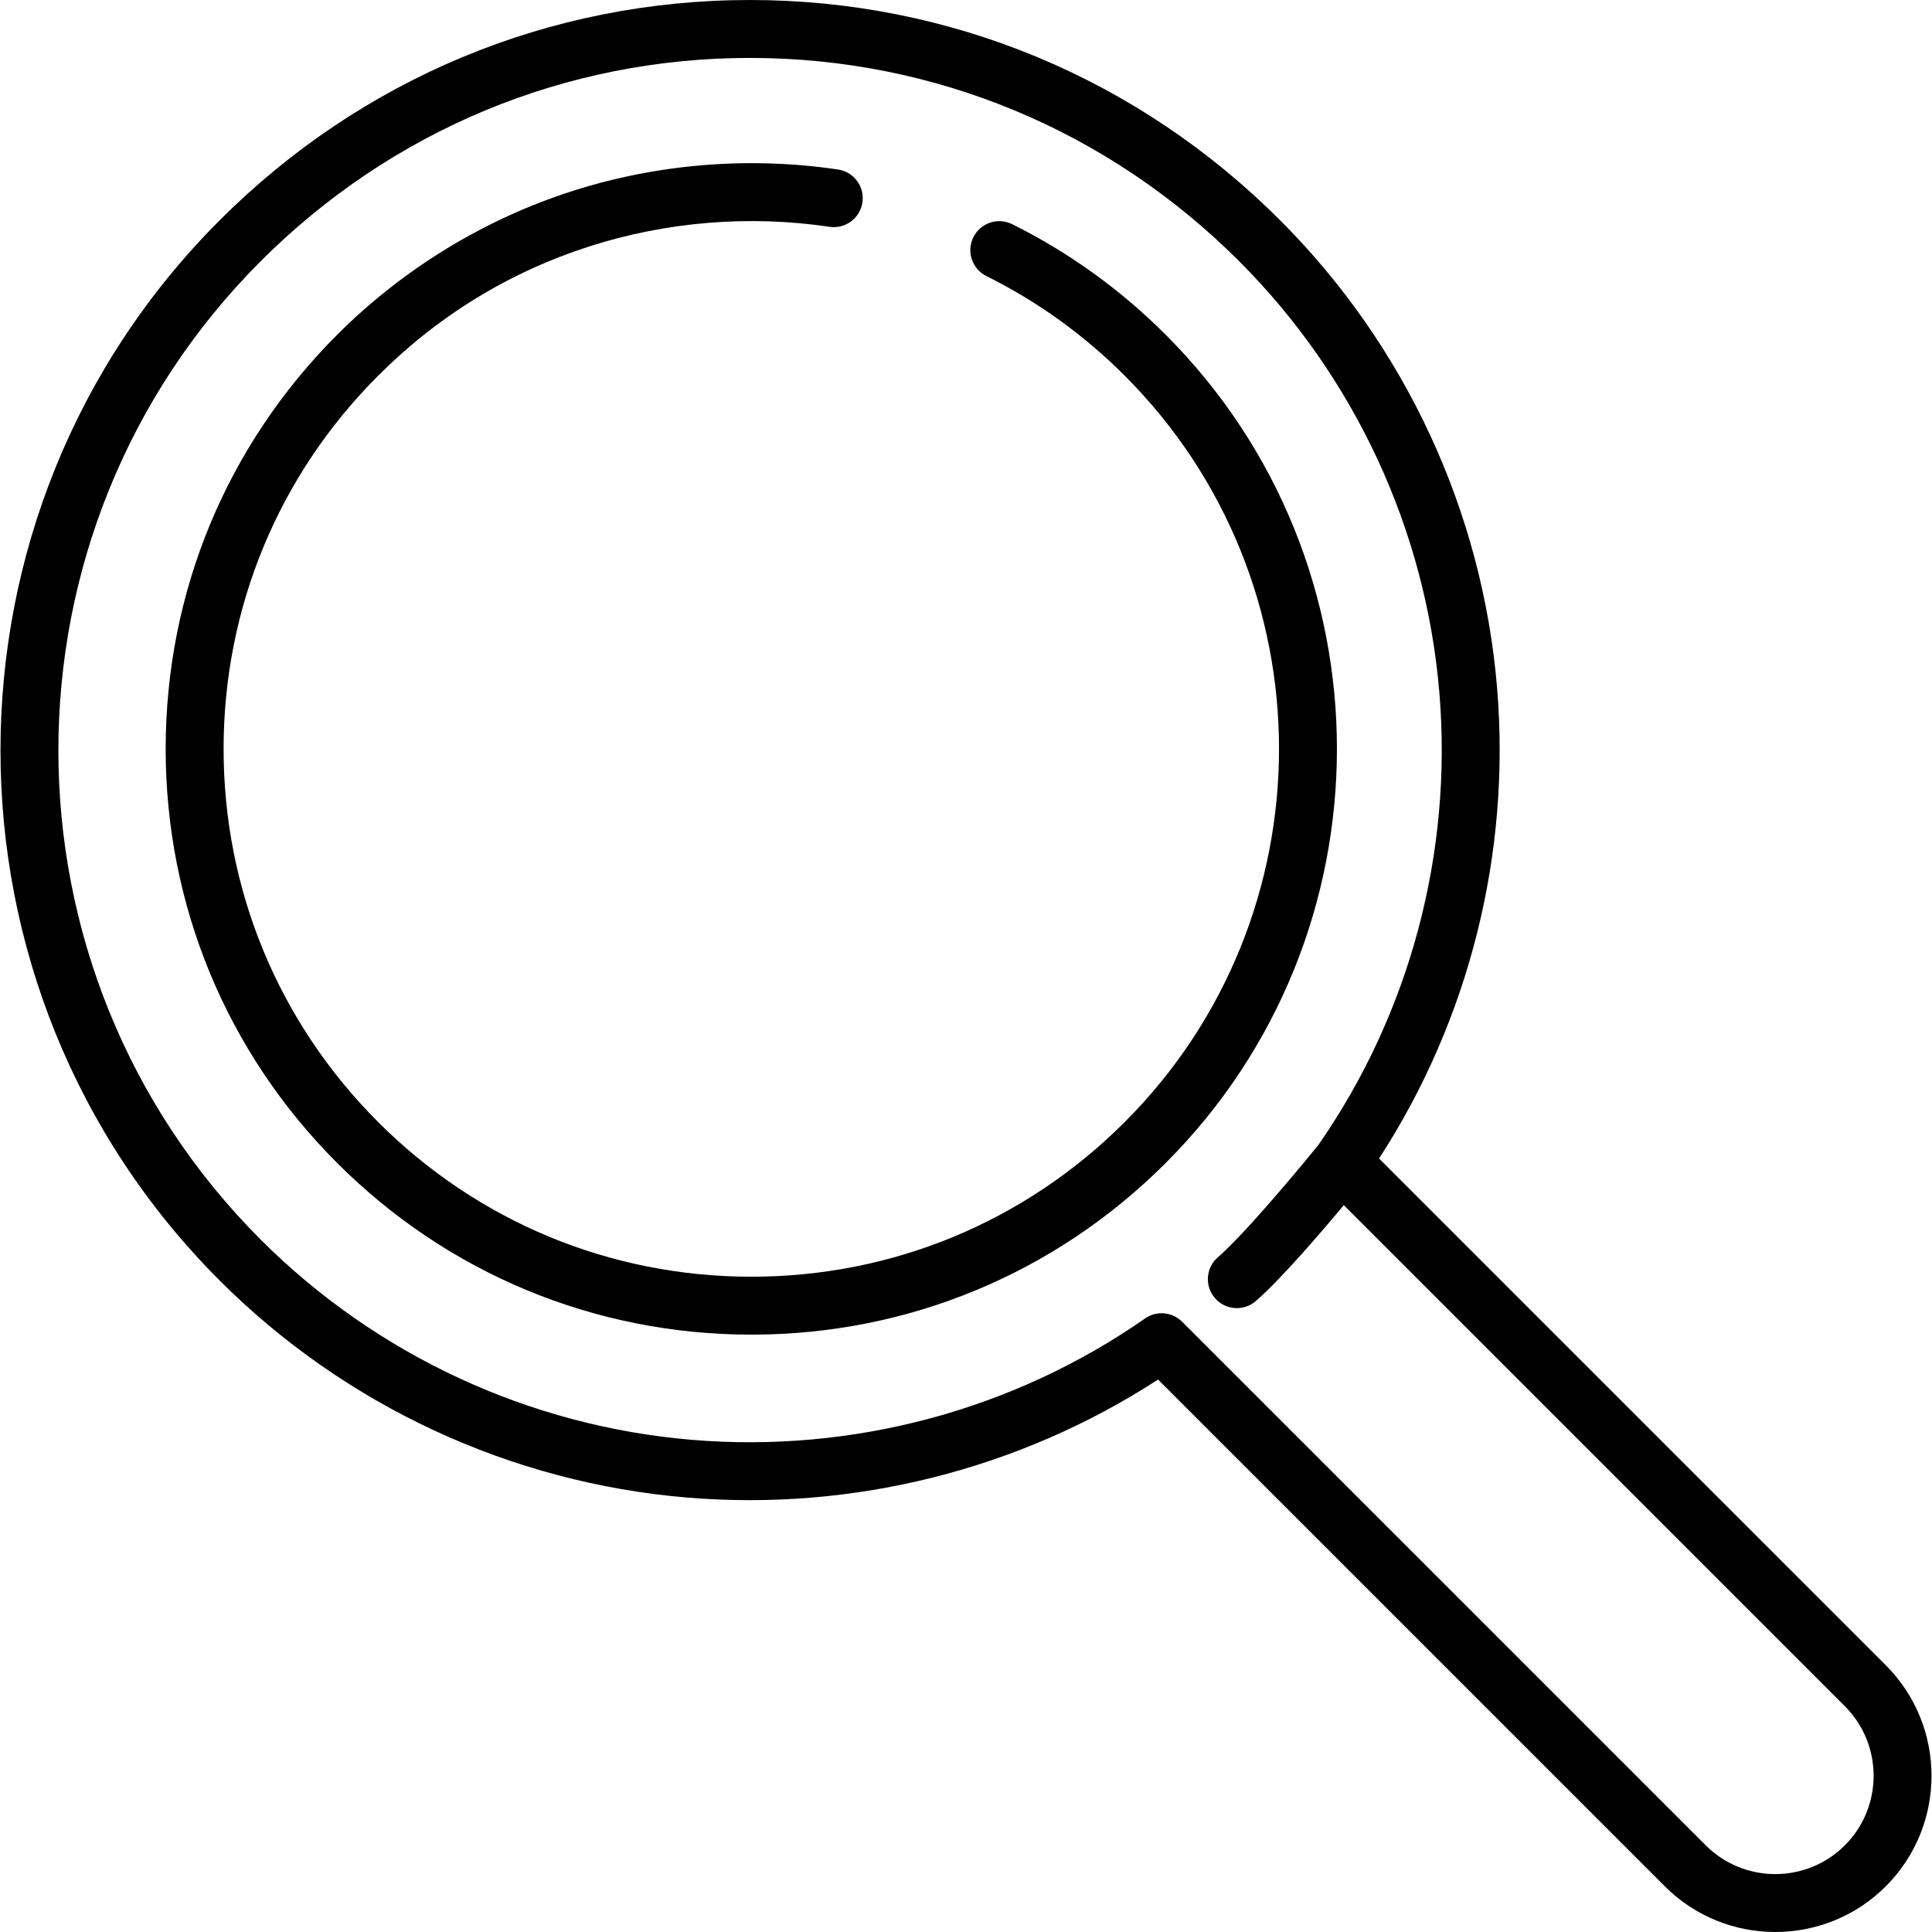
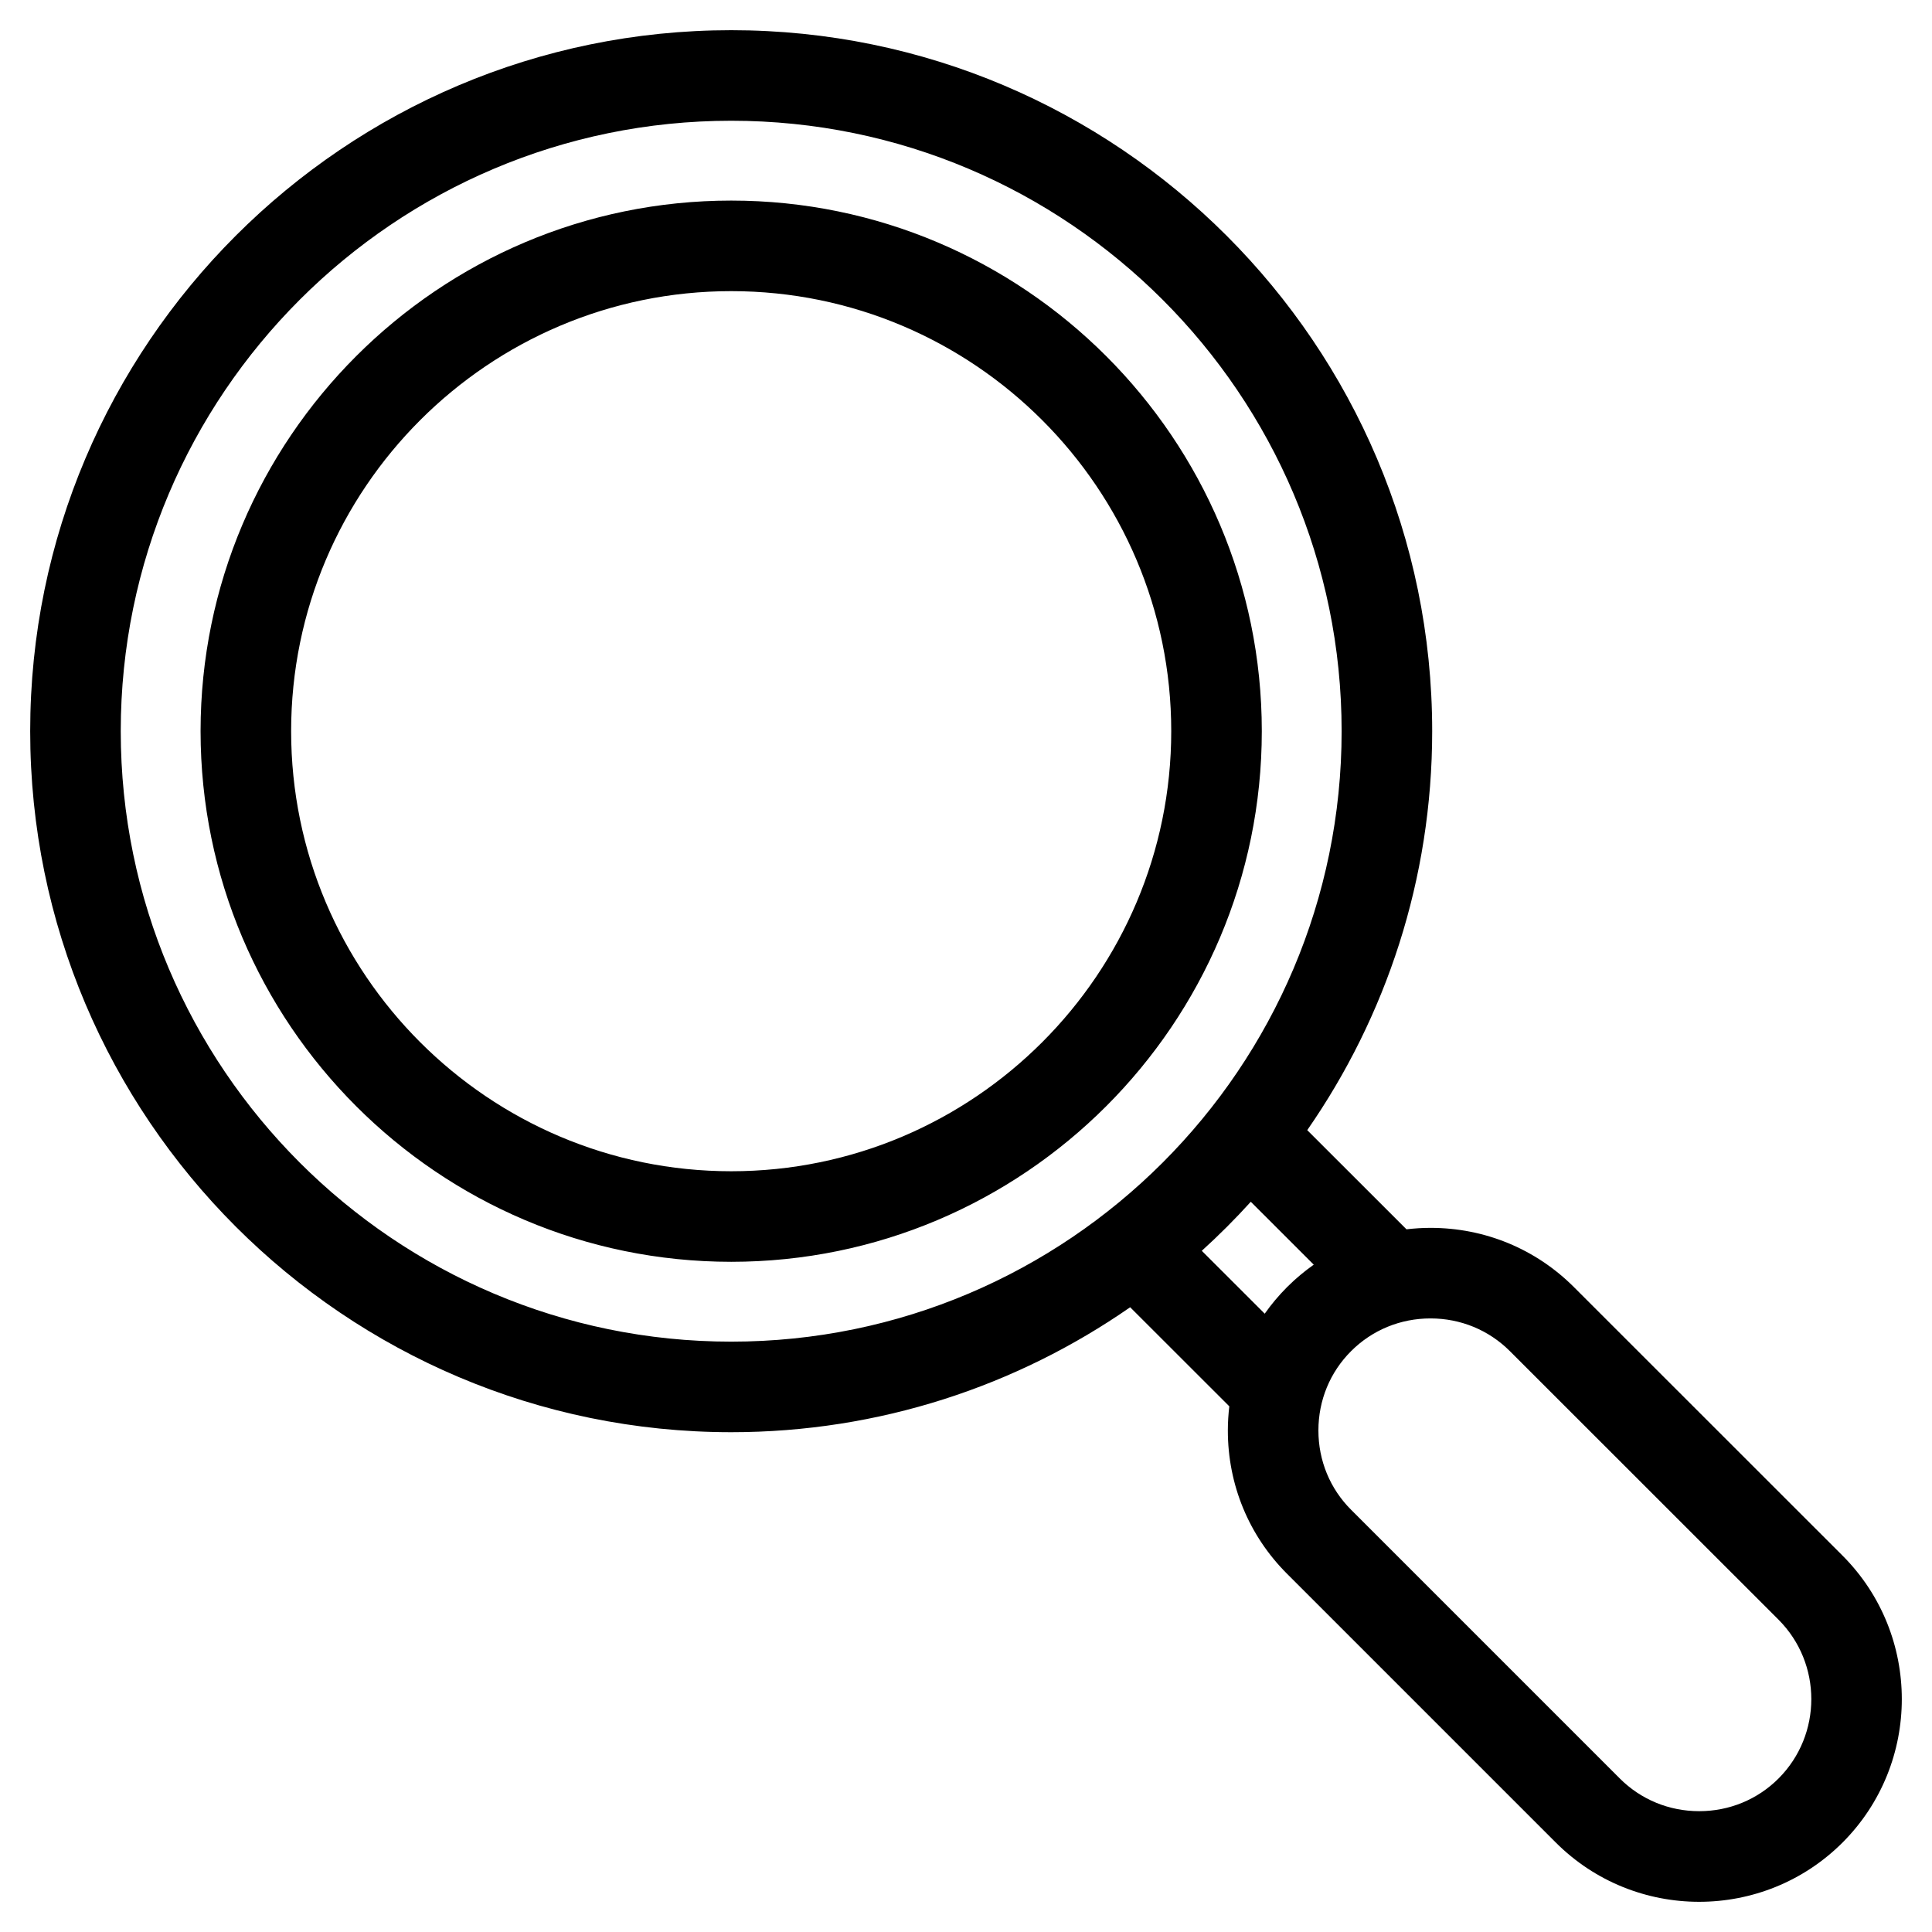
- <svg xmlns="http://www.w3.org/2000/svg" version="1.1" id="Capa_1" x="0px" y="0px" viewBox="0 0 512 512" style="enable-background:new 0 0 512 512;" xml:space="preserve">
-   <g>
-     <g>
-       <path d="M308.905,88.694c-11.965-11.964-25.646-21.816-40.663-29.282c-3.797-1.887-8.402-0.34-10.289,3.456    c-1.887,3.796-0.34,8.402,3.456,10.289c13.527,6.724,25.855,15.603,36.641,26.391c54.54,54.54,54.54,143.284,0,197.824    c-26.42,26.421-61.548,40.971-98.911,40.971c-37.365,0-72.492-14.55-98.912-40.971c-26.421-26.42-40.971-61.548-40.971-98.912    c0-37.364,14.55-72.492,40.971-98.912c15.939-15.939,34.827-27.48,56.137-34.303c20.339-6.511,42.287-8.288,63.466-5.139    c4.198,0.625,8.099-2.27,8.721-6.463c0.622-4.193-2.27-8.097-6.463-8.72c-23.493-3.493-47.839-1.522-70.405,5.703    c-23.328,7.468-44.876,20.632-62.312,38.068c-29.319,29.319-45.466,68.301-45.466,109.766c0,41.465,16.147,80.447,45.466,109.766    c29.32,29.32,68.302,45.467,109.767,45.467c41.463,0,80.446-16.147,109.766-45.467C369.43,247.7,369.43,149.219,308.905,88.694z" />
-     </g>
-   </g>
-   <g>
-     <g>
-       <path d="M499.76,441.314L365.463,307.019c23.859-36.733,34.945-80.778,31.279-124.757c-3.891-46.686-24.299-90.672-57.463-123.856    C301.646,20.751,251.744,0.008,198.765,0c-0.013,0-0.018,0-0.031,0C145.768,0,95.867,20.728,58.232,58.363    c-77.472,77.473-77.471,203.53,0.001,281.002c33.183,33.183,77.174,53.605,123.871,57.504    c43.996,3.672,88.044-7.409,124.785-31.276l134.296,134.295c8.075,8.075,18.68,12.112,29.287,12.112s21.213-4.037,29.288-12.112    C515.908,483.739,515.908,457.463,499.76,441.314z M488.906,489.034c-10.166,10.165-26.704,10.164-36.868,0L313.275,350.27    c-1.485-1.485-3.451-2.248-5.429-2.248c-1.526,0-3.061,0.454-4.388,1.38c-34.843,24.301-77.477,35.725-120.076,32.171    c-43.084-3.598-83.674-22.442-114.293-53.062C-2.4,257.024-2.401,140.705,69.087,69.217    c34.738-34.738,80.778-53.867,129.647-53.867c0.009,0,0.02,0,0.029,0c48.878,0.007,94.926,19.152,129.66,53.907    c30.602,30.62,49.433,71.206,53.023,114.281c3.543,42.501-7.837,85.056-32.041,119.856c-5.209,6.443-19.6,23.681-26.66,29.802    c-3.203,2.777-3.548,7.624-0.771,10.826c1.518,1.751,3.655,2.647,5.802,2.647c1.782,0,3.573-0.617,5.025-1.876    c6.502-5.638,16.965-17.801,23.319-25.41l132.786,132.785C499.069,462.331,499.069,478.87,488.906,489.034z" />
-     </g>
-   </g>
-   <g>
- </g>
-   <g>
- </g>
-   <g>
- </g>
-   <g>
- </g>
-   <g>
- </g>
-   <g>
- </g>
-   <g>
- </g>
-   <g>
- </g>
-   <g>
- </g>
-   <g>
- </g>
-   <g>
- </g>
-   <g>
- </g>
-   <g>
- </g>
-   <g>
- </g>
-   <g>
- </g>
+ <svg xmlns="http://www.w3.org/2000/svg" id="Layer_1" enable-background="new 0 0 512 512" height="512" viewBox="0 0 512 512" width="512">
+   <path d="m488.305 412.267-71.202-71.175c-10.122-10.122-23.62-15.696-38.007-15.696-2.145 0-4.266.139-6.364.383l-26.299-26.28c20.862-30.034 33.111-66.48 33.111-105.74 0-102.428-83.33-185.759-185.758-185.759-102.442 0-185.786 83.331-185.786 185.76 0 102.444 83.344 185.788 185.786 185.788 39.252 0 75.691-12.25 105.719-33.114l26.274 26.255c-.247 2.107-.387 4.239-.387 6.395 0 14.396 5.577 27.891 15.703 38l71.197 71.198c10.479 10.479 24.239 15.718 38.004 15.717s27.535-5.242 38.017-15.724c20.917-20.953 20.917-55.046-.008-76.008zm-456.306-218.507c0-89.195 72.577-161.761 161.787-161.761 89.194 0 161.759 72.566 161.759 161.761 0 89.211-72.565 161.79-161.759 161.79-89.21-.001-161.787-72.579-161.787-161.79zm286.488 137.715c4.53-4.107 8.866-8.446 12.988-12.995l16.682 16.67c-.065.046-.127.095-.192.141-.485.345-.965.697-1.439 1.059-.217.165-.431.335-.645.504-.397.313-.794.627-1.183.952-.319.265-.63.54-.943.813-.292.255-.587.505-.874.767-.588.536-1.167 1.086-1.732 1.649-.017.017-.036.033-.053.051-.001.001-.002.002-.003.003s-.002.002-.004.003c-.573.573-1.13 1.159-1.675 1.756-.335.366-.656.742-.979 1.116-.188.218-.38.432-.564.653-.414.494-.814.997-1.209 1.503-.066.084-.132.168-.197.253-.447.581-.881 1.17-1.302 1.767zm152.849 139.838c-5.589 5.589-13.06 8.667-21.037 8.667s-15.448-3.078-21.037-8.667l-71.211-71.212c-5.584-5.574-8.66-13.039-8.66-21.016 0-7.978 3.076-15.441 8.667-21.023 5.589-5.589 13.06-8.667 21.037-8.667s15.448 3.078 21.038 8.668l71.195 71.167c11.585 11.605 11.585 30.487.008 42.083zm-277.55-418.158c-77.544 0-140.632 63.075-140.632 140.604 0 77.545 63.087 140.633 140.632 140.633 77.529 0 140.604-63.088 140.604-140.633 0-77.529-63.074-140.604-140.604-140.604zm0 257.239c-64.311 0-116.633-52.322-116.633-116.634 0-64.297 52.321-116.605 116.633-116.605 64.296 0 116.604 52.309 116.604 116.605.001 64.312-52.308 116.634-116.604 116.634z" />
</svg>
